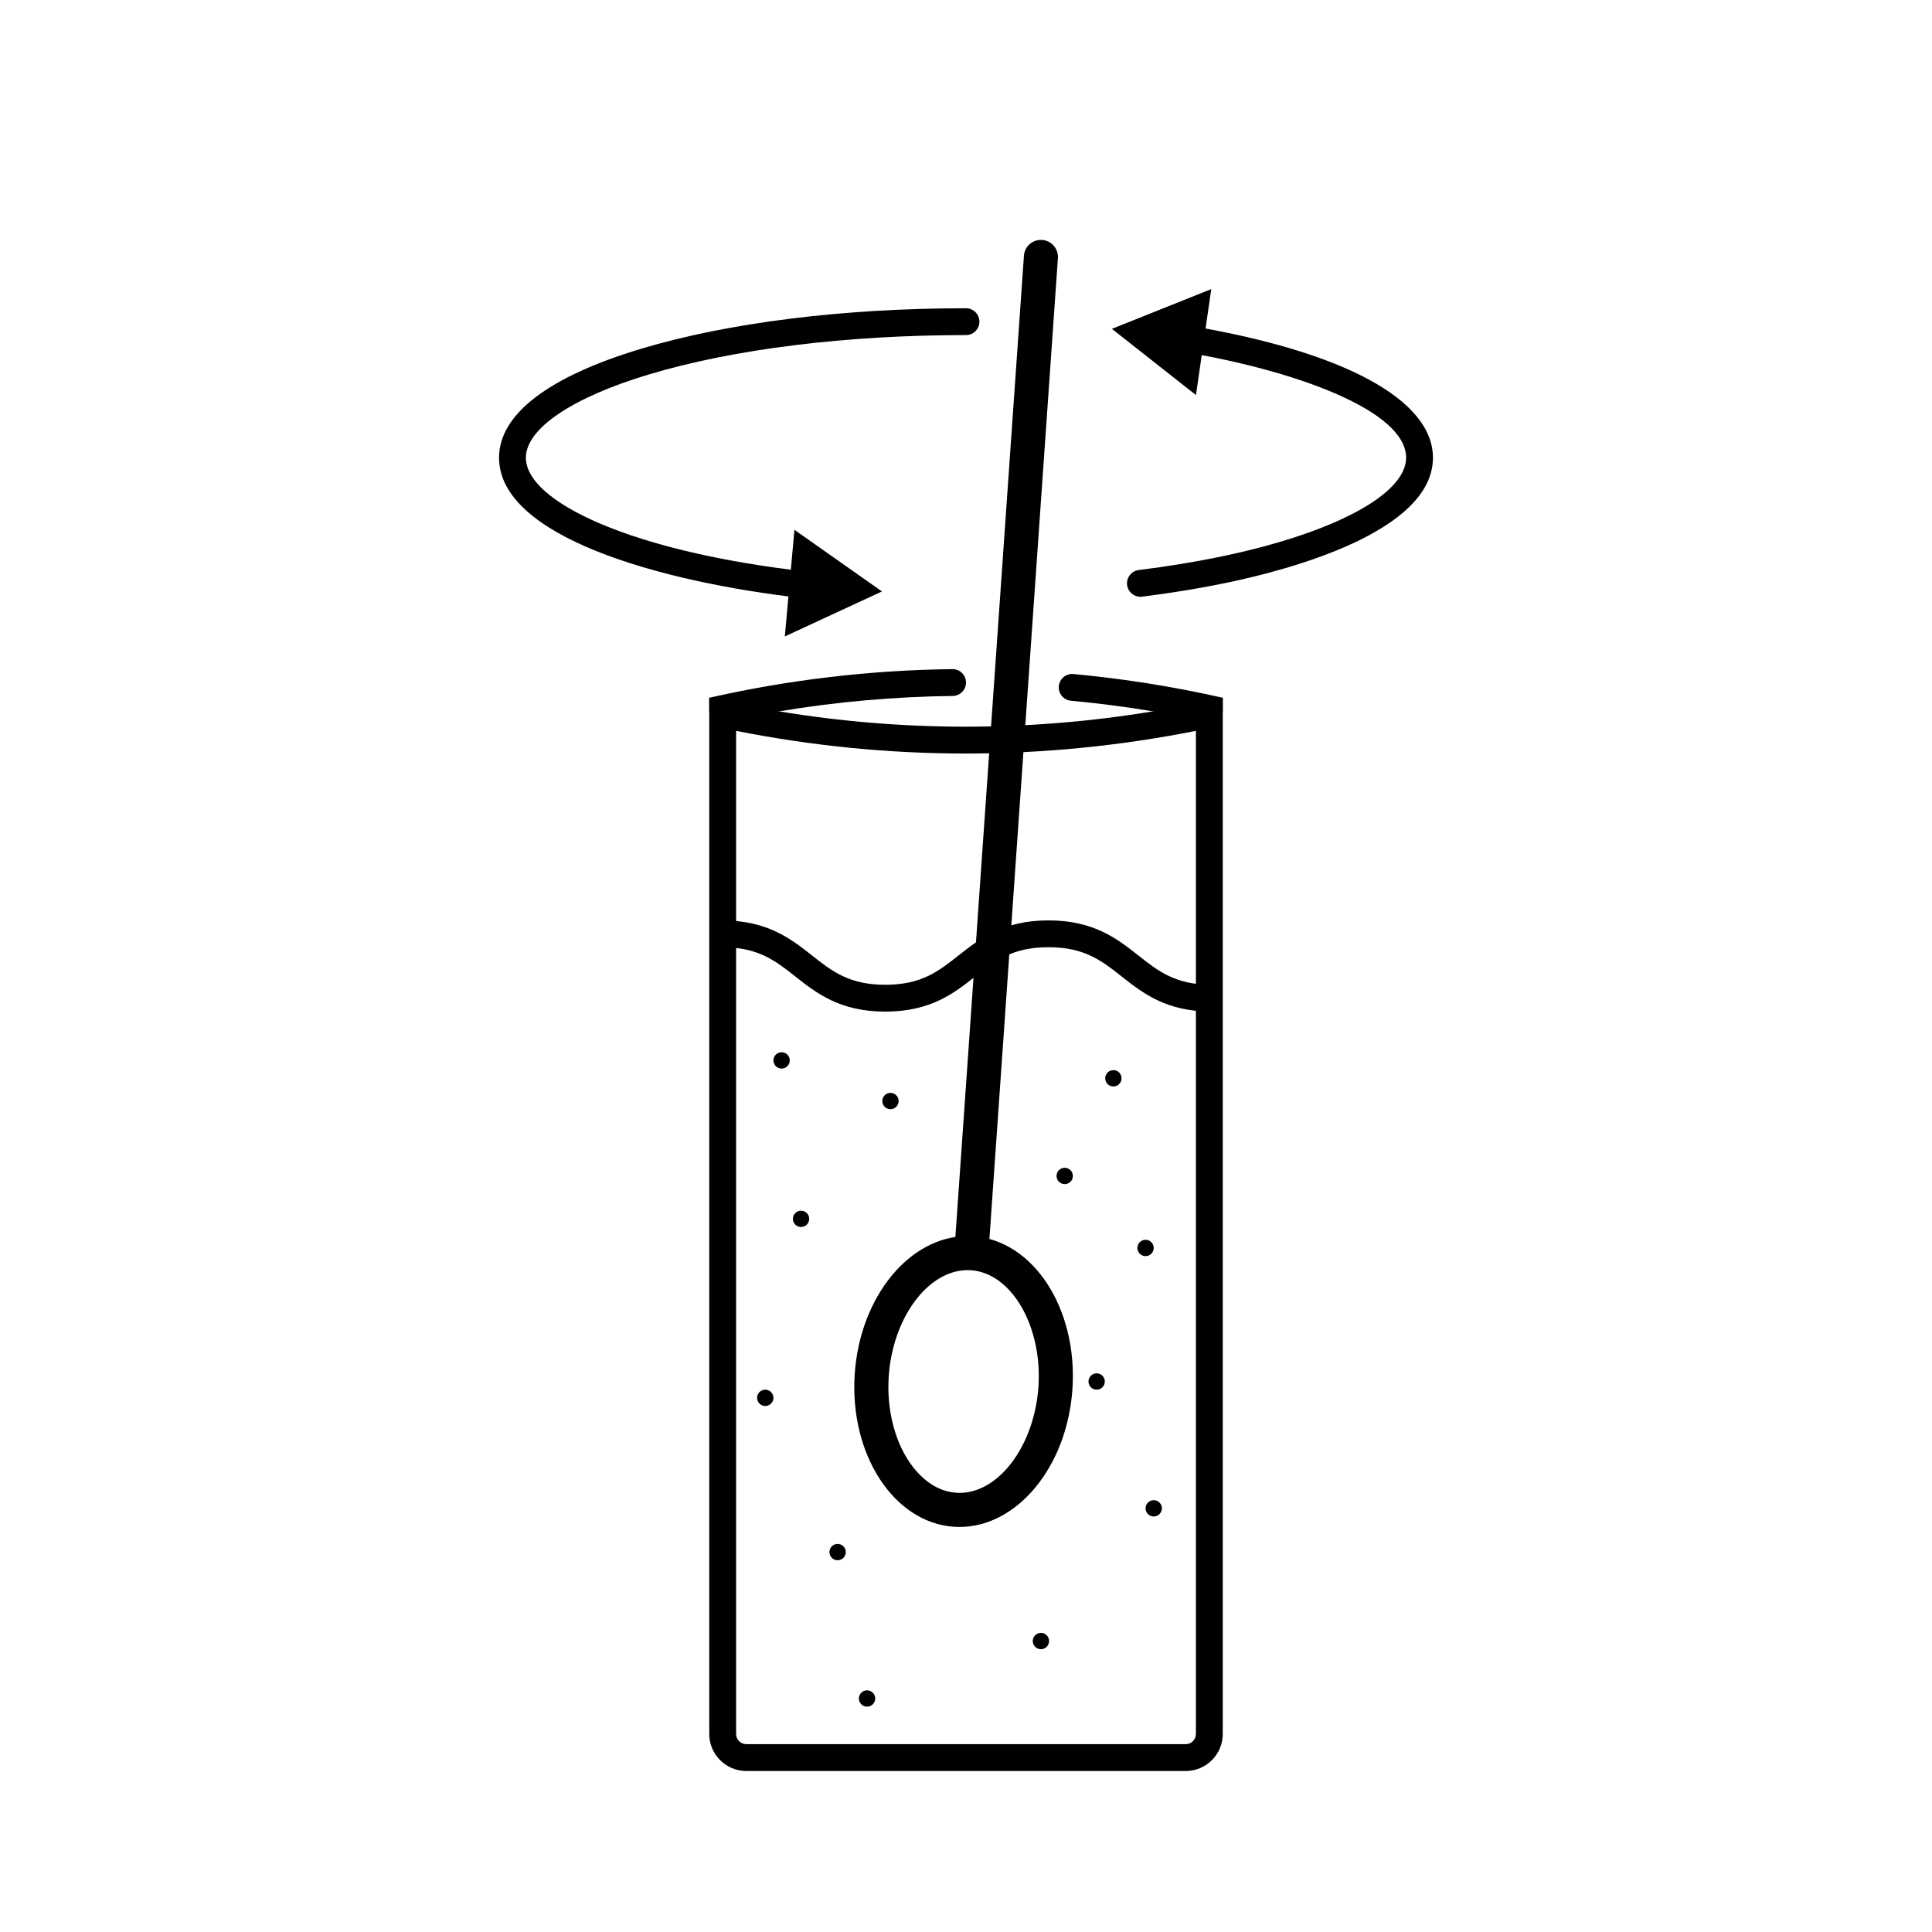
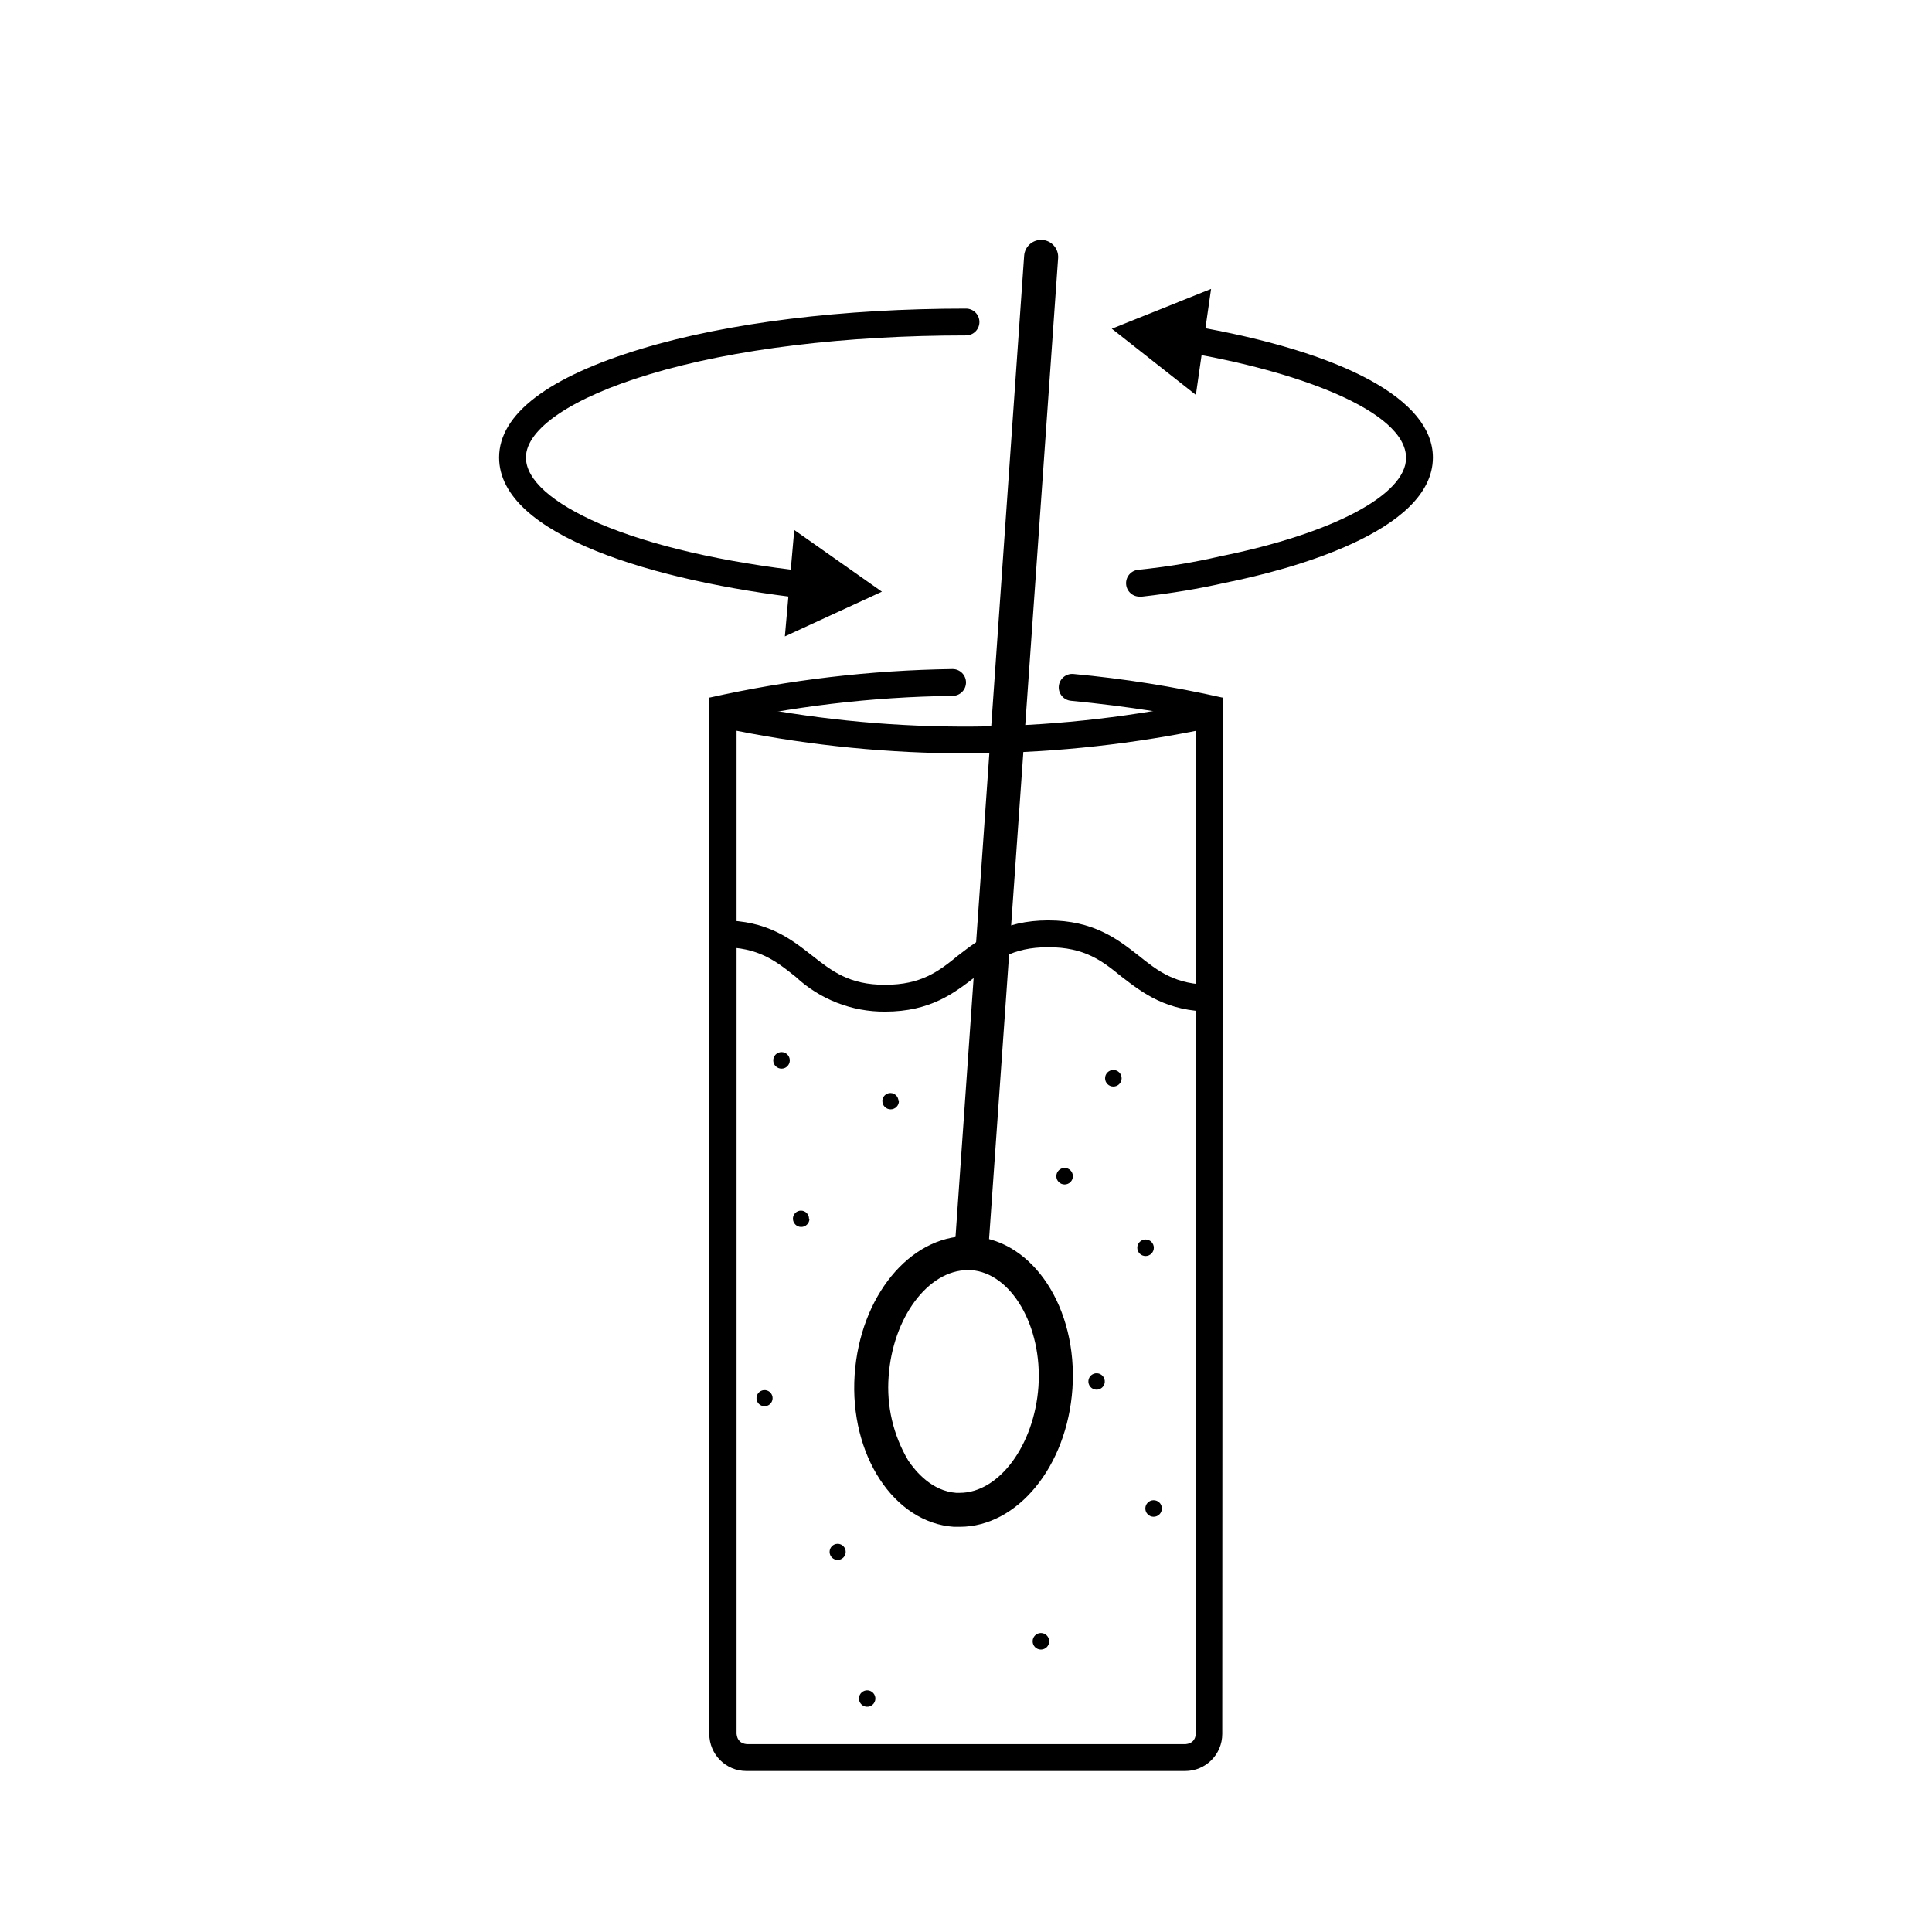
- <svg xmlns="http://www.w3.org/2000/svg" width="432pt" height="432pt" viewBox="0 0 432 432" version="1.2">
-   <g id="surface1">
-     <path style=" stroke:none;fill-rule:nonzero;fill:rgb(0%,0%,0%);fill-opacity:1;" d="M 273.41 156.02 L 273.41 159.09 L 272.738 162.012 C 267.809 160.879 262.82 159.898 257.801 159.059 L 257.789 159.059 C 251.711 158.043 245.598 157.25 239.477 156.688 C 237.836 156.535 236.617 155.105 236.754 153.461 C 236.891 151.801 238.352 150.559 240.008 150.711 C 251.199 151.754 262.402 153.523 273.359 156.012 C 273.379 156.012 273.391 156.012 273.41 156.02 " />
-     <path style=" stroke:none;fill-rule:nonzero;fill:rgb(0%,0%,0%);fill-opacity:1;" d="M 216 152.625 C 216 154.27 214.672 155.598 213.023 155.617 C 200.027 155.77 187.031 156.922 174.199 159.059 C 169.191 159.891 164.211 160.879 159.262 162.012 L 158.59 159.09 L 158.59 156.02 C 158.609 156.012 158.621 156.012 158.641 156.012 C 176.445 151.973 194.711 149.832 212.977 149.617 C 214.641 149.598 216 150.957 216 152.625 " />
-     <path style=" stroke:none;fill-rule:nonzero;fill:rgb(0%,0%,0%);fill-opacity:1;" d="M 273.359 156.012 C 268.199 157.191 263.012 158.211 257.801 159.059 L 257.789 159.059 C 243.949 161.352 229.98 162.488 216 162.488 C 202.02 162.488 188.039 161.352 174.199 159.059 C 168.988 158.211 163.801 157.191 158.641 156.012 C 158.621 156.012 158.609 156 158.59 156 L 158.59 387.719 C 158.59 392.289 162.301 396 166.871 396 L 265.129 396 C 269.699 396 273.41 392.289 273.41 387.719 L 273.41 156 C 273.391 156 273.379 156.012 273.359 156.012 M 267.406 163.418 L 267.406 387.723 C 267.406 388.977 266.387 390 265.129 390 L 166.871 390 C 165.613 390 164.594 388.977 164.594 387.723 L 164.594 163.418 C 181.504 166.785 198.762 168.492 216 168.492 C 233.238 168.492 250.496 166.785 267.406 163.418 " />
-     <path style=" stroke:none;fill-rule:nonzero;fill:rgb(0%,0%,0%);fill-opacity:1;" d="M 270.922 226.199 C 260.762 226.199 255.48 222.031 250.82 218.355 C 246.363 214.836 242.516 211.801 234.438 211.801 C 226.355 211.801 222.508 214.836 218.051 218.355 C 213.395 222.031 208.113 226.199 197.949 226.199 C 187.789 226.199 182.508 222.031 177.852 218.355 C 173.395 214.836 169.547 211.801 161.469 211.801 L 161.469 205.801 C 171.629 205.801 176.91 209.969 181.566 213.645 C 186.023 217.164 189.871 220.199 197.949 220.199 C 206.031 220.199 209.879 217.164 214.332 213.645 C 218.992 209.969 224.273 205.801 234.438 205.801 C 244.602 205.801 249.879 209.969 254.539 213.645 C 258.992 217.164 262.844 220.199 270.922 220.199 Z M 270.922 226.199 " />
-     <path style=" stroke:none;fill-rule:evenodd;fill:rgb(0%,0%,0%);fill-opacity:1;" d="M 229.195 208.68 C 229.195 209.688 228.379 210.508 227.371 210.508 C 226.363 210.508 225.543 209.688 225.543 208.68 C 225.543 207.672 226.363 206.855 227.371 206.855 C 228.379 206.855 229.195 207.672 229.195 208.68 " />
-     <path style=" stroke:none;fill-rule:nonzero;fill:rgb(0%,0%,0%);fill-opacity:1;" d="M 216.371 276.383 C 203.434 276.383 192.254 289.918 191.113 307.316 C 189.941 325.258 199.891 340.512 213.336 341.391 C 213.742 341.418 214.145 341.43 214.551 341.43 C 227.484 341.43 238.664 327.898 239.805 310.5 C 240.977 292.559 231.027 277.305 217.582 276.426 C 217.176 276.398 216.773 276.383 216.371 276.383 M 216.371 284.004 C 216.605 284.004 216.848 284.012 217.086 284.027 C 226.16 284.621 233.082 296.516 232.199 310 C 231.34 323.129 223.422 333.812 214.551 333.812 C 214.312 333.812 214.07 333.805 213.832 333.785 C 208.367 333.43 204.777 329.125 203.125 326.59 C 199.871 321.598 198.266 314.754 198.719 307.812 C 199.578 294.684 207.496 284.004 216.371 284.004 " />
-     <path style=" stroke:none;fill-rule:nonzero;fill:rgb(0%,0%,0%);fill-opacity:1;" d="M 217.281 282.855 C 217.191 282.855 217.102 282.852 217.008 282.848 C 214.91 282.699 213.328 280.879 213.473 278.781 L 228.953 57.188 C 229.098 55.086 230.91 53.512 233.016 53.652 C 235.117 53.797 236.699 55.617 236.551 57.719 L 221.078 279.312 C 220.934 281.32 219.262 282.855 217.281 282.855 " />
-     <path style=" stroke:none;fill-rule:nonzero;fill:rgb(0%,0%,0%);fill-opacity:1;" d="M 180.047 133.805 C 179.934 133.805 179.82 133.797 179.703 133.781 C 146.777 130.035 111.59 119.809 111.59 102.348 C 111.59 92.641 122.598 84.211 143.43 77.961 C 162.855 72.133 188.629 68.926 216 68.926 C 217.656 68.926 219 70.266 219 71.926 C 219 73.582 217.656 74.926 216 74.926 C 189.195 74.926 164.035 78.043 145.152 83.707 C 127.895 88.887 117.59 95.855 117.59 102.348 C 117.59 107.277 123.469 112.5 134.145 117.059 C 145.641 121.965 161.629 125.688 180.383 127.82 C 182.027 128.008 183.211 129.496 183.023 131.141 C 182.848 132.672 181.551 133.805 180.047 133.805 " />
-     <path style=" stroke:none;fill-rule:nonzero;fill:rgb(0%,0%,0%);fill-opacity:1;" d="M 177.637 118.469 L 197.207 132.25 L 175.488 142.309 Z M 177.637 118.469 " />
-     <path style=" stroke:none;fill-rule:nonzero;fill:rgb(0%,0%,0%);fill-opacity:1;" d="M 254.996 133.441 C 253.508 133.441 252.215 132.328 252.023 130.812 C 251.82 129.168 252.984 127.668 254.629 127.461 C 260.992 126.668 267.109 125.668 272.805 124.492 C 298.078 119.273 314.41 110.582 314.41 102.348 C 314.41 91.809 289.691 82.918 265.191 78.777 C 263.559 78.504 262.457 76.953 262.734 75.32 C 263.008 73.688 264.555 72.582 266.191 72.863 C 300.648 78.684 320.41 89.43 320.41 102.348 C 320.41 118.996 287.965 127.488 274.016 130.367 C 268.168 131.574 261.895 132.602 255.375 133.418 C 255.246 133.43 255.121 133.441 254.996 133.441 " />
-     <path style=" stroke:none;fill-rule:nonzero;fill:rgb(0%,0%,0%);fill-opacity:1;" d="M 267.422 88.34 L 248.621 73.531 L 270.84 64.648 Z M 267.422 88.34 " />
-     <path style=" stroke:none;fill-rule:evenodd;fill:rgb(0%,0%,0%);fill-opacity:1;" d="M 250.781 241.109 C 250.781 242.117 249.965 242.938 248.957 242.938 C 247.949 242.938 247.129 242.117 247.129 241.109 C 247.129 240.102 247.949 239.285 248.957 239.285 C 249.965 239.285 250.781 240.102 250.781 241.109 " />
-     <path style=" stroke:none;fill-rule:evenodd;fill:rgb(0%,0%,0%);fill-opacity:1;" d="M 200.938 246.191 C 200.938 247.199 200.117 248.02 199.109 248.02 C 198.102 248.02 197.285 247.199 197.285 246.191 C 197.285 245.184 198.102 244.367 199.109 244.367 C 200.117 244.367 200.938 245.184 200.938 246.191 " />
-     <path style=" stroke:none;fill-rule:evenodd;fill:rgb(0%,0%,0%);fill-opacity:1;" d="M 257.977 279.047 C 257.977 280.055 257.156 280.871 256.148 280.871 C 255.141 280.871 254.324 280.055 254.324 279.047 C 254.324 278.039 255.141 277.219 256.148 277.219 C 257.156 277.219 257.977 278.039 257.977 279.047 " />
-     <path style=" stroke:none;fill-rule:evenodd;fill:rgb(0%,0%,0%);fill-opacity:1;" d="M 176.594 237.109 C 176.594 238.117 175.777 238.934 174.77 238.934 C 173.762 238.934 172.941 238.117 172.941 237.109 C 172.941 236.102 173.762 235.285 174.77 235.285 C 175.777 235.285 176.594 236.102 176.594 237.109 " />
-     <path style=" stroke:none;fill-rule:evenodd;fill:rgb(0%,0%,0%);fill-opacity:1;" d="M 259.801 337.266 C 259.801 338.273 258.984 339.094 257.977 339.094 C 256.969 339.094 256.148 338.273 256.148 337.266 C 256.148 336.258 256.969 335.441 257.977 335.441 C 258.984 335.441 259.801 336.258 259.801 337.266 " />
-     <path style=" stroke:none;fill-rule:evenodd;fill:rgb(0%,0%,0%);fill-opacity:1;" d="M 234.578 366.941 C 234.578 367.949 233.762 368.766 232.754 368.766 C 231.746 368.766 230.926 367.949 230.926 366.941 C 230.926 365.93 231.746 365.113 232.754 365.113 C 233.762 365.113 234.578 365.93 234.578 366.941 " />
-     <path style=" stroke:none;fill-rule:evenodd;fill:rgb(0%,0%,0%);fill-opacity:1;" d="M 246.129 310.488 C 245.254 310.992 244.137 310.695 243.633 309.82 C 243.129 308.945 243.43 307.832 244.301 307.324 C 245.176 306.82 246.293 307.121 246.797 307.996 C 247.301 308.867 247 309.984 246.129 310.488 " />
-     <path style=" stroke:none;fill-rule:evenodd;fill:rgb(0%,0%,0%);fill-opacity:1;" d="M 194.789 381.371 C 193.918 381.875 192.801 381.578 192.297 380.703 C 191.793 379.828 192.09 378.715 192.965 378.207 C 193.836 377.703 194.953 378.004 195.457 378.879 C 195.965 379.75 195.664 380.867 194.789 381.371 " />
-     <path style=" stroke:none;fill-rule:evenodd;fill:rgb(0%,0%,0%);fill-opacity:1;" d="M 172.027 314.141 C 171.156 314.645 170.039 314.348 169.535 313.473 C 169.031 312.598 169.328 311.484 170.203 310.977 C 171.074 310.473 172.191 310.773 172.695 311.648 C 173.203 312.52 172.902 313.637 172.027 314.141 " />
-     <path style=" stroke:none;fill-rule:evenodd;fill:rgb(0%,0%,0%);fill-opacity:1;" d="M 239.898 262.949 C 239.898 263.957 239.078 264.773 238.07 264.773 C 237.062 264.773 236.246 263.957 236.246 262.949 C 236.246 261.941 237.062 261.121 238.07 261.121 C 239.078 261.121 239.898 261.941 239.898 262.949 " />
-     <path style=" stroke:none;fill-rule:evenodd;fill:rgb(0%,0%,0%);fill-opacity:1;" d="M 180.945 272.539 C 180.945 273.547 180.129 274.363 179.117 274.363 C 178.109 274.363 177.293 273.547 177.293 272.539 C 177.293 271.531 178.109 270.715 179.117 270.715 C 180.129 270.715 180.945 271.531 180.945 272.539 " />
-     <path style=" stroke:none;fill-rule:evenodd;fill:rgb(0%,0%,0%);fill-opacity:1;" d="M 189.121 347.051 C 189.121 348.059 188.305 348.875 187.293 348.875 C 186.285 348.875 185.469 348.059 185.469 347.051 C 185.469 346.043 186.285 345.223 187.293 345.223 C 188.305 345.223 189.121 346.043 189.121 347.051 " />
-   </g>
+ <svg xmlns="http://www.w3.org/2000/svg" viewBox="0 0 432 432">
+   <path fill="currentColor" d="M273.4 156v3l-.7 3q-7.4-1.7-14.9-3-9-1.4-18.3-2.3a3 3 0 1 1 .5-6 260 260 0 0 1 33.4 5.3m-57.4-3.4a3 3 0 0 1-3 3 255 255 0 0 0-53.7 6.4l-.7-3v-3q26.8-6 54.4-6.4a3 3 0 0 1 3 3" />
+   <path fill="currentColor" d="M273.4 156q-7.8 1.8-15.6 3a256 256 0 0 1-99.2-3v231.7c0 4.6 3.7 8.3 8.3 8.3H265c4.6 0 8.3-3.7 8.3-8.3zm-6 7.4v224.3q-.2 2.1-2.3 2.3H167q-2.1-.2-2.3-2.3V163.4a264 264 0 0 0 102.8 0" />
+   <path fill="currentColor" d="M271 226.2c-10.2 0-15.5-4.2-20.2-7.8-4.4-3.6-8.3-6.6-16.4-6.6s-11.9 3-16.3 6.6c-4.7 3.6-10 7.8-20.2 7.8a29 29 0 0 1-20-7.8c-4.5-3.6-8.4-6.6-16.4-6.6v-6c10.1 0 15.4 4.2 20 7.8s8.4 6.6 16.4 6.6c8.1 0 12-3 16.4-6.6 4.7-3.6 10-7.8 20.1-7.8s15.5 4.2 20.1 7.8c4.5 3.6 8.3 6.6 16.4 6.6Zm0 0" />
+   <path fill="currentColor" fill-rule="evenodd" d="M229.2 208.7a1.8 1.8 0 1 1-3.7 0 1.8 1.8 0 0 1 3.7 0" />
+   <path fill="currentColor" d="M216.4 276.4c-13 0-24.1 13.5-25.3 31-1.2 17.9 8.8 33.1 22.2 34h1.3c12.9 0 24-13.5 25.2-30.9 1.2-18-8.8-33.2-22.2-34zm0 7.6h.7c9 .6 16 12.5 15.1 26-.9 13.1-8.8 23.8-17.6 23.8h-.8c-5.4-.4-9-4.7-10.7-7.2a32 32 0 0 1-4.4-18.8c.9-13.1 8.8-23.8 17.7-23.8" />
+   <path fill="currentColor" d="M217.3 282.9h-.3c-2-.2-3.7-2-3.5-4.1L229 57.2a3.8 3.8 0 1 1 7.6.5L221 279.3c-.2 2-1.8 3.6-3.8 3.6M180 133.8h-.3c-33-3.8-68.1-14-68.1-31.5 0-9.7 11-18 31.8-24.3 19.5-5.9 45.2-9 72.6-9a3 3 0 1 1 0 6c-26.8 0-52 3-70.8 8.7-17.3 5.2-27.6 12.2-27.6 18.6 0 5 5.9 10.2 16.5 14.8 11.5 4.9 27.5 8.6 46.3 10.7a3 3 0 0 1-.4 6" />
+   <path fill="currentColor" d="m177.6 118.5 19.6 13.8-21.7 10Zm77.4 14.9a3 3 0 0 1-.4-6q9.6-1 18.2-3c25.3-5.1 41.6-13.8 41.6-22 0-10.6-24.7-19.5-49.2-23.6a3 3 0 1 1 1-6c34.4 5.9 54.2 16.6 54.2 29.5 0 16.7-32.4 25.2-46.4 28q-8.8 2-18.6 3.1z" />
+   <path fill="currentColor" d="m267.4 88.3-18.8-14.8 22.2-8.9Zm0 0" />
+   <path fill="currentColor" fill-rule="evenodd" d="M250.8 241.1a1.8 1.8 0 1 1-3.7 0 1.8 1.8 0 0 1 3.7 0m-49.8 5.1a1.8 1.8 0 0 1-3.7 0 1.8 1.8 0 1 1 3.6 0M258 279a1.8 1.8 0 1 1-3.7 0 1.8 1.8 0 0 1 3.7 0m-81.4-41.9a1.8 1.8 0 1 1-3.7 0 1.8 1.8 0 0 1 3.7 0m83.2 100.2a1.8 1.8 0 1 1-3.7 0 1.8 1.8 0 0 1 3.7 0M234.6 367a1.8 1.8 0 1 1-3.7 0 1.8 1.8 0 0 1 3.7 0m11.5-56.5a1.8 1.8 0 1 1-1.8-3.2 1.8 1.8 0 0 1 1.8 3.2m-51.3 70.9a1.8 1.8 0 1 1-1.8-3.2 1.8 1.8 0 0 1 1.8 3.2M172 314.1a1.8 1.8 0 1 1-1.8-3.1 1.8 1.8 0 0 1 1.8 3.1m67.9-51.1a1.8 1.8 0 1 1-3.7 0 1.8 1.8 0 0 1 3.7 0m-58.9 9.5a1.8 1.8 0 1 1-3.7 0 1.8 1.8 0 0 1 3.6 0m8.2 74.5a1.8 1.8 0 1 1-3.6 0 1.8 1.8 0 0 1 3.6 0" />
</svg>
